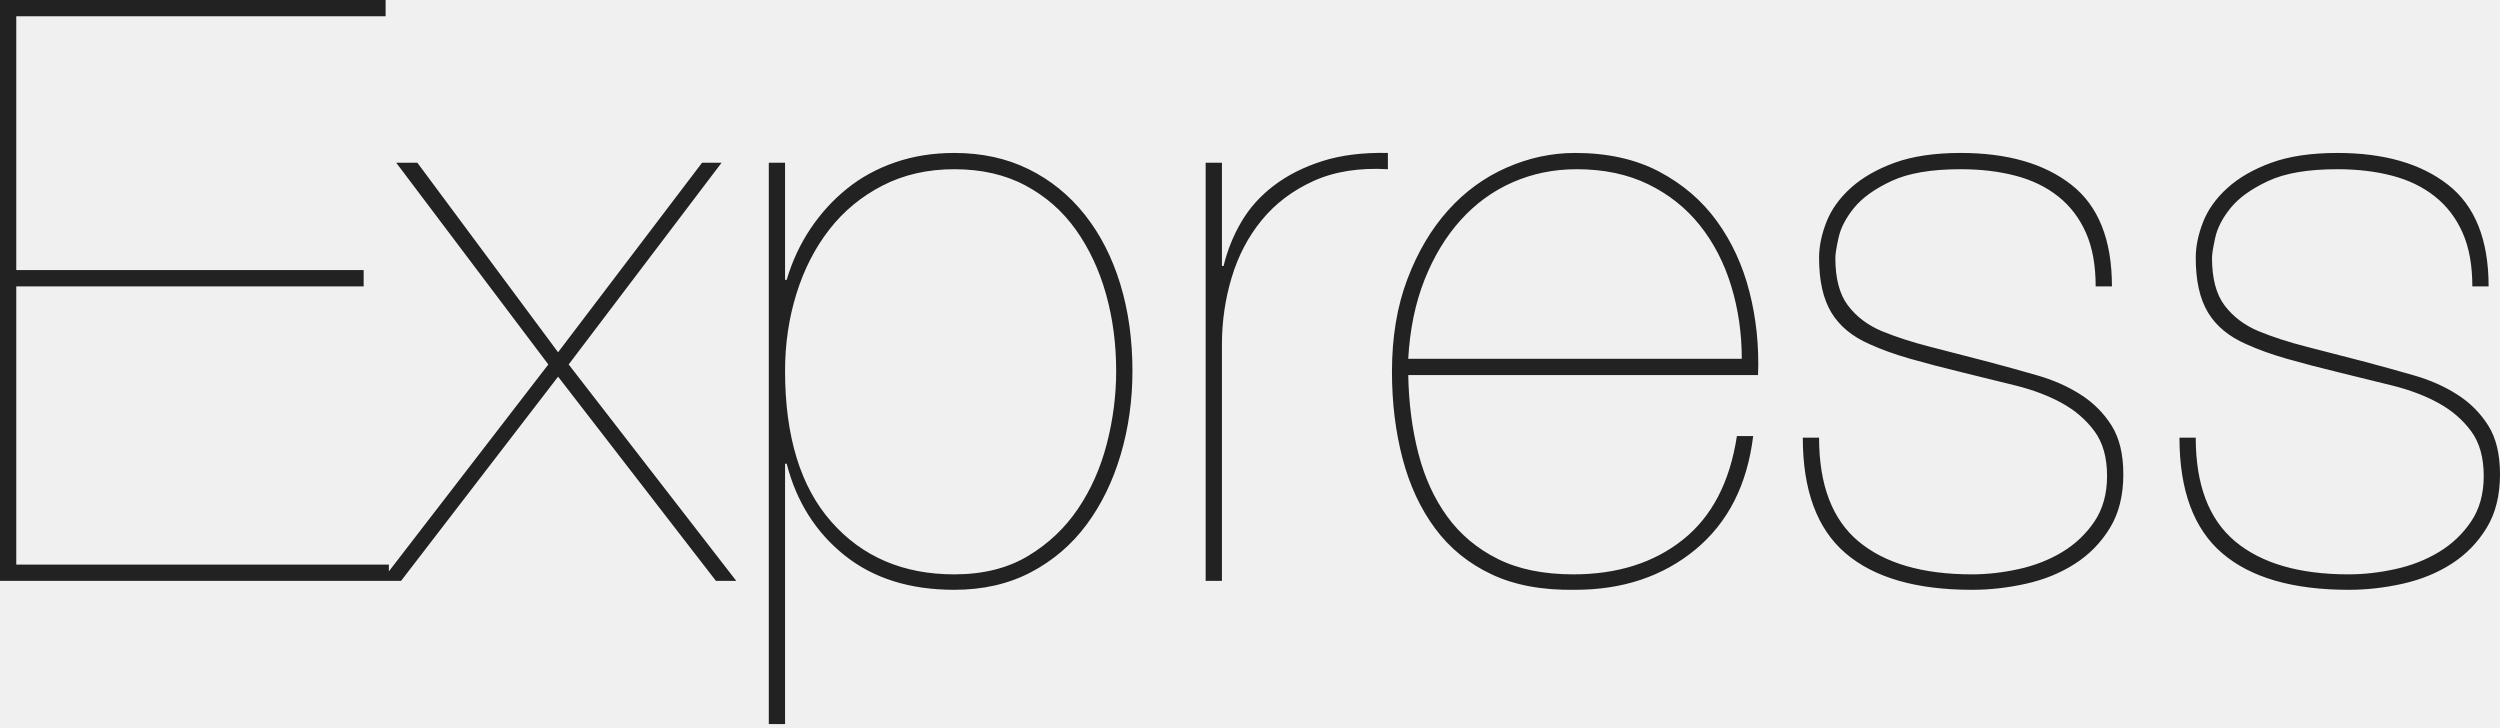
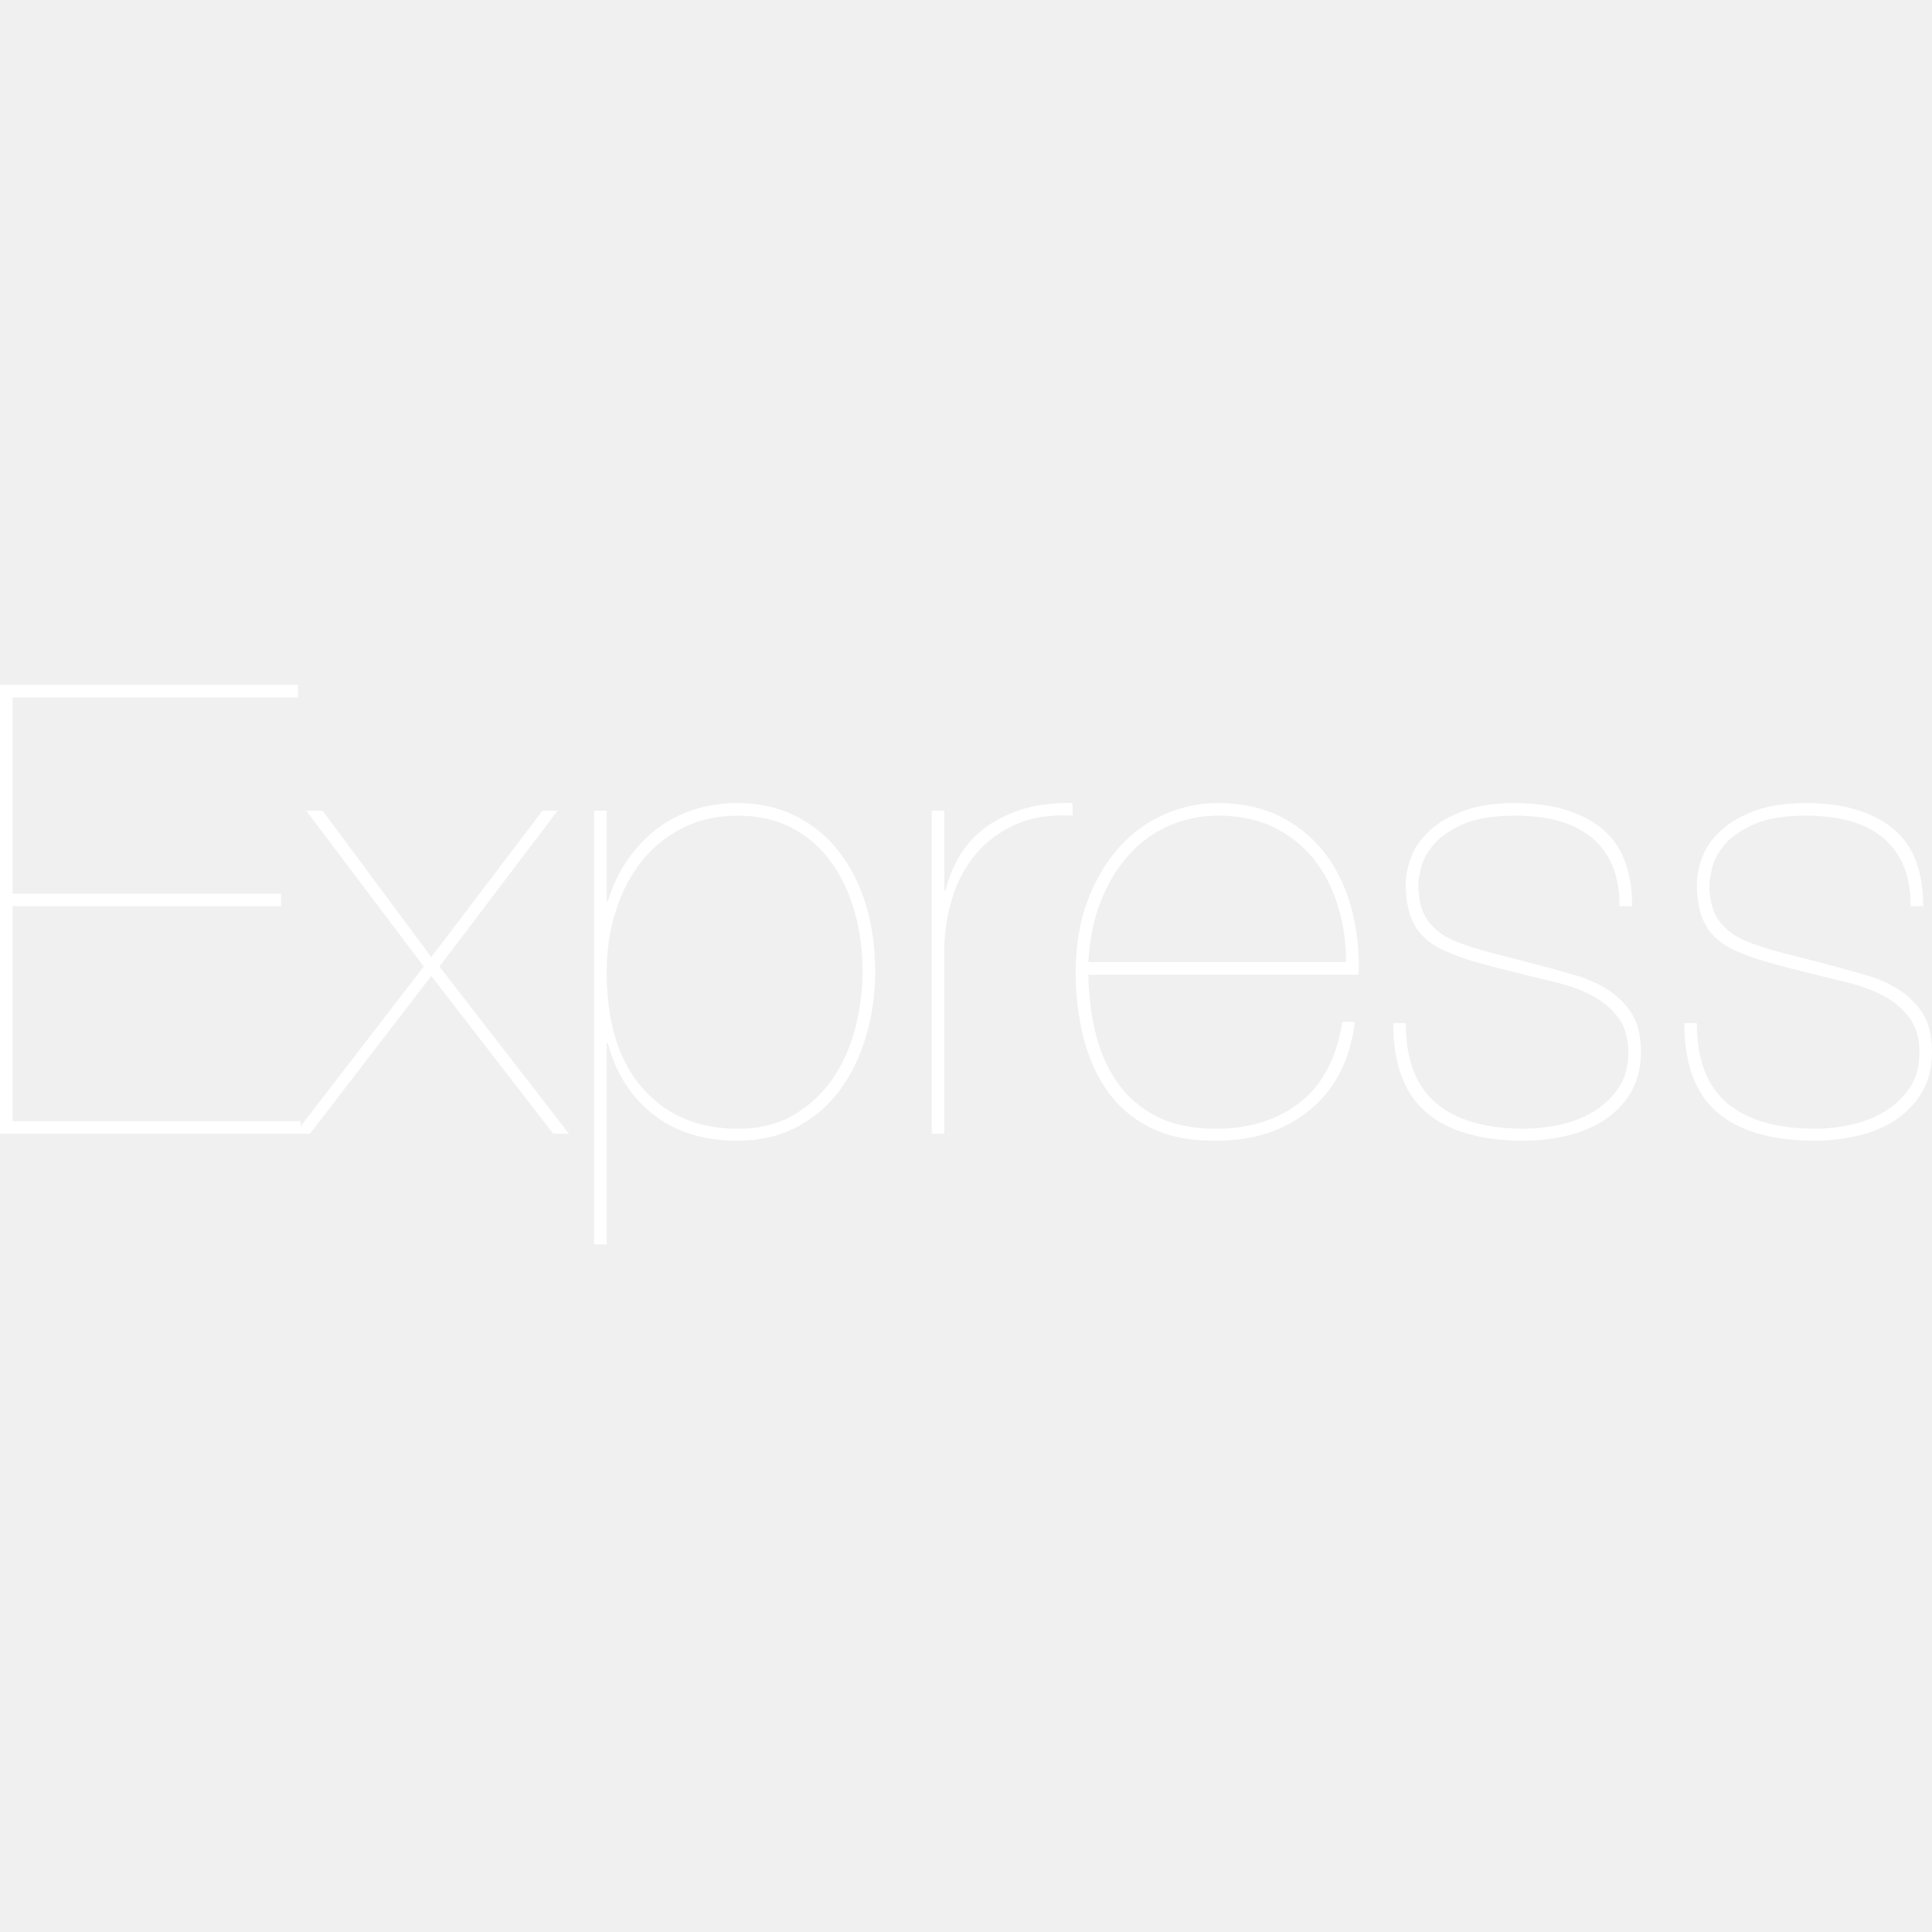
- <svg xmlns="http://www.w3.org/2000/svg" width="512px" height="149px" viewBox="0 0 512 149" version="1.1" preserveAspectRatio="xMidYMid">
+ <svg xmlns="http://www.w3.org/2000/svg" width="200px" height="200px" viewBox="0 0 512 149" version="1.1" preserveAspectRatio="xMidYMid">
  <g>
-     <path d="M3.332,115.629 L3.332,58.648 L74.476,58.648 L74.476,55.315 L3.332,55.315 L3.332,3.332 L78.974,3.332 L78.974,0 L-3.55271368e-15,0 L-3.55271368e-15,118.961 L79.641,118.961 L79.641,115.629 L3.332,115.629 L3.332,115.629 Z M143.787,33.322 L114.296,72.143 L85.472,33.322 L81.14,33.322 L112.297,74.642 L78.141,118.961 L82.14,118.961 L114.296,77.142 L146.619,118.961 L150.784,118.961 L116.462,74.642 L147.785,33.322 L143.787,33.322 L143.787,33.322 Z M160.781,148.285 L160.781,94.969 L161.114,94.969 C163.114,102.744 167.057,108.992 172.944,113.713 C178.831,118.434 186.328,120.794 195.436,120.794 C201.323,120.794 206.544,119.6 211.098,117.212 C215.652,114.824 219.456,111.575 222.511,107.465 C225.565,103.355 227.898,98.579 229.509,93.136 C231.119,87.694 231.925,81.973 231.925,75.975 C231.925,69.533 231.091,63.59 229.425,58.148 C227.759,52.705 225.343,47.984 222.178,43.986 C219.012,39.987 215.18,36.877 210.681,34.655 C206.183,32.434 201.101,31.323 195.436,31.323 C191.104,31.323 187.078,31.962 183.357,33.239 C179.636,34.517 176.332,36.321 173.444,38.654 C170.556,40.987 168.056,43.736 165.946,46.901 C163.836,50.067 162.225,53.538 161.114,57.315 L160.781,57.315 L160.781,33.322 L157.449,33.322 L157.449,148.285 L160.781,148.285 L160.781,148.285 Z M195.436,117.628 C184.995,117.628 176.609,114.046 170.278,106.882 C163.947,99.718 160.781,89.415 160.781,75.975 C160.781,70.421 161.559,65.145 163.114,60.147 C164.669,55.149 166.918,50.761 169.861,46.985 C172.805,43.208 176.443,40.209 180.774,37.988 C185.106,35.766 189.994,34.655 195.436,34.655 C200.99,34.655 205.85,35.766 210.015,37.988 C214.18,40.209 217.624,43.236 220.345,47.068 C223.066,50.9 225.121,55.288 226.51,60.23 C227.898,65.173 228.592,70.421 228.592,75.975 C228.592,80.974 227.954,85.944 226.676,90.887 C225.399,95.83 223.427,100.273 220.761,104.216 C218.096,108.159 214.68,111.38 210.515,113.88 C206.349,116.379 201.323,117.628 195.436,117.628 L195.436,117.628 L195.436,117.628 Z M250.252,118.961 L250.252,70.477 C250.252,65.812 250.918,61.258 252.251,56.815 C253.584,52.372 255.639,48.456 258.416,45.069 C261.193,41.681 264.719,39.015 268.996,37.071 C273.272,35.127 278.354,34.322 284.241,34.655 L284.241,31.323 C279.131,31.212 274.661,31.767 270.829,32.989 C266.996,34.211 263.692,35.877 260.915,37.988 C258.138,40.098 255.917,42.569 254.251,45.402 C252.584,48.234 251.363,51.261 250.585,54.482 L250.252,54.482 L250.252,33.322 L246.92,33.322 L246.92,118.961 L250.252,118.961 L250.252,118.961 Z M288.406,76.808 L360.049,76.808 C360.272,70.921 359.688,65.257 358.3,59.814 C356.912,54.371 354.69,49.539 351.636,45.319 C348.581,41.098 344.638,37.71 339.806,35.155 C334.974,32.6 329.226,31.323 322.562,31.323 C317.785,31.323 313.12,32.323 308.566,34.322 C304.012,36.322 300.013,39.237 296.57,43.069 C293.127,46.901 290.35,51.594 288.24,57.148 C286.129,62.702 285.074,69.033 285.074,76.142 C285.074,82.473 285.796,88.388 287.24,93.886 C288.684,99.384 290.905,104.161 293.904,108.215 C296.903,112.269 300.763,115.407 305.484,117.628 C310.205,119.85 315.897,120.905 322.562,120.794 C332.336,120.794 340.556,118.045 347.22,112.547 C353.885,107.048 357.828,99.301 359.05,89.304 L355.718,89.304 C354.274,98.746 350.58,105.827 344.638,110.547 C338.695,115.268 331.226,117.628 322.228,117.628 C316.119,117.628 310.954,116.573 306.733,114.463 C302.513,112.352 299.069,109.464 296.404,105.799 C293.738,102.133 291.766,97.829 290.489,92.886 C289.211,87.944 288.517,82.584 288.406,76.808 L288.406,76.808 L288.406,76.808 Z M356.717,73.476 L288.406,73.476 C288.739,67.478 289.85,62.091 291.738,57.315 C293.627,52.538 296.098,48.456 299.153,45.069 C302.207,41.681 305.762,39.098 309.816,37.321 C313.87,35.544 318.23,34.655 322.895,34.655 C328.449,34.655 333.336,35.683 337.557,37.738 C341.778,39.793 345.304,42.597 348.137,46.152 C350.969,49.706 353.107,53.844 354.551,58.564 C355.995,63.285 356.717,68.256 356.717,73.476 L356.717,73.476 L356.717,73.476 Z M429.194,58.648 L432.526,58.648 C432.526,49.095 429.749,42.153 424.195,37.821 C418.641,33.489 411.088,31.323 401.536,31.323 C396.204,31.323 391.706,31.99 388.04,33.322 C384.375,34.655 381.376,36.377 379.043,38.487 C376.711,40.598 375.045,42.93 374.045,45.485 C373.045,48.04 372.545,50.484 372.545,52.816 C372.545,57.481 373.378,61.202 375.045,63.979 C376.711,66.756 379.321,68.922 382.875,70.477 C385.319,71.588 388.096,72.587 391.206,73.476 C394.316,74.365 397.926,75.309 402.036,76.308 C405.701,77.197 409.311,78.086 412.866,78.974 C416.42,79.863 419.558,81.057 422.279,82.556 C425.001,84.056 427.222,85.972 428.944,88.305 C430.665,90.637 431.526,93.692 431.526,97.468 C431.526,101.134 430.665,104.244 428.944,106.799 C427.222,109.353 425.028,111.436 422.363,113.047 C419.697,114.657 416.725,115.823 413.449,116.545 C410.172,117.267 406.979,117.628 403.869,117.628 C393.761,117.628 386.013,115.379 380.626,110.881 C375.239,106.382 372.545,99.301 372.545,89.637 L369.213,89.637 C369.213,100.412 372.129,108.298 377.96,113.296 C383.792,118.295 392.428,120.794 403.869,120.794 C407.534,120.794 411.227,120.377 414.948,119.544 C418.669,118.711 422.002,117.351 424.945,115.462 C427.889,113.574 430.277,111.131 432.109,108.131 C433.942,105.132 434.858,101.467 434.858,97.135 C434.858,93.025 434.053,89.693 432.443,87.138 C430.832,84.584 428.722,82.473 426.111,80.807 C423.501,79.141 420.558,77.836 417.281,76.892 C414.004,75.947 410.7,75.031 407.367,74.143 C402.702,72.921 398.62,71.865 395.121,70.977 C391.623,70.088 388.374,69.033 385.375,67.811 C382.487,66.589 380.182,64.84 378.46,62.563 C376.738,60.286 375.878,57.037 375.878,52.816 C375.878,52.039 376.1,50.65 376.544,48.651 C376.988,46.651 378.044,44.624 379.71,42.569 C381.376,40.515 383.931,38.682 387.374,37.071 C390.817,35.461 395.538,34.655 401.536,34.655 C405.646,34.655 409.394,35.1 412.782,35.988 C416.17,36.877 419.086,38.293 421.529,40.237 C423.973,42.181 425.861,44.652 427.194,47.651 C428.527,50.65 429.194,54.316 429.194,58.648 L429.194,58.648 L429.194,58.648 Z M506.335,58.648 L509.667,58.648 C509.667,49.095 506.891,42.153 501.337,37.821 C495.783,33.489 488.23,31.323 478.678,31.323 C473.346,31.323 468.847,31.99 465.182,33.322 C461.516,34.655 458.517,36.377 456.185,38.487 C453.852,40.598 452.186,42.93 451.186,45.485 C450.187,48.04 449.687,50.484 449.687,52.816 C449.687,57.481 450.52,61.202 452.186,63.979 C453.852,66.756 456.463,68.922 460.017,70.477 C462.461,71.588 465.237,72.587 468.348,73.476 C471.458,74.365 475.068,75.309 479.177,76.308 C482.843,77.197 486.453,78.086 490.007,78.974 C493.562,79.863 496.699,81.057 499.421,82.556 C502.142,84.056 504.364,85.972 506.085,88.305 C507.807,90.637 508.668,93.692 508.668,97.468 C508.668,101.134 507.807,104.244 506.085,106.799 C504.364,109.353 502.17,111.436 499.504,113.047 C496.838,114.657 493.867,115.823 490.59,116.545 C487.314,117.267 484.12,117.628 481.01,117.628 C470.902,117.628 463.155,115.379 457.768,110.881 C452.38,106.382 449.687,99.301 449.687,89.637 L446.355,89.637 C446.355,100.412 449.27,108.298 455.102,113.296 C460.933,118.295 469.569,120.794 481.01,120.794 C484.676,120.794 488.369,120.377 492.09,119.544 C495.811,118.711 499.143,117.351 502.087,115.462 C505.03,113.574 507.418,111.131 509.251,108.131 C511.084,105.132 512,101.467 512,97.135 C512,93.025 511.195,89.693 509.584,87.138 C507.974,84.584 505.863,82.473 503.253,80.807 C500.643,79.141 497.699,77.836 494.422,76.892 C491.146,75.947 487.841,75.031 484.509,74.143 C479.844,72.921 475.762,71.865 472.263,70.977 C468.764,70.088 465.515,69.033 462.516,67.811 C459.628,66.589 457.323,64.84 455.602,62.563 C453.88,60.286 453.019,57.037 453.019,52.816 C453.019,52.039 453.241,50.65 453.686,48.651 C454.13,46.651 455.185,44.624 456.851,42.569 C458.517,40.515 461.072,38.682 464.515,37.071 C467.959,35.461 472.679,34.655 478.678,34.655 C482.787,34.655 486.536,35.1 489.924,35.988 C493.312,36.877 496.227,38.293 498.671,40.237 C501.115,42.181 503.003,44.652 504.336,47.651 C505.669,50.65 506.335,54.316 506.335,58.648 L506.335,58.648 L506.335,58.648 Z" fill="#222222" />
+     <path d="M3.332,115.629 L3.332,58.648 L74.476,58.648 L74.476,55.315 L3.332,55.315 L3.332,3.332 L78.974,3.332 L78.974,0 L-3.55271368e-15,0 L-3.55271368e-15,118.961 L79.641,118.961 L79.641,115.629 L3.332,115.629 L3.332,115.629 Z M143.787,33.322 L114.296,72.143 L85.472,33.322 L81.14,33.322 L112.297,74.642 L78.141,118.961 L82.14,118.961 L114.296,77.142 L146.619,118.961 L150.784,118.961 L116.462,74.642 L147.785,33.322 L143.787,33.322 L143.787,33.322 Z M160.781,148.285 L160.781,94.969 L161.114,94.969 C163.114,102.744 167.057,108.992 172.944,113.713 C178.831,118.434 186.328,120.794 195.436,120.794 C201.323,120.794 206.544,119.6 211.098,117.212 C215.652,114.824 219.456,111.575 222.511,107.465 C225.565,103.355 227.898,98.579 229.509,93.136 C231.119,87.694 231.925,81.973 231.925,75.975 C231.925,69.533 231.091,63.59 229.425,58.148 C227.759,52.705 225.343,47.984 222.178,43.986 C219.012,39.987 215.18,36.877 210.681,34.655 C206.183,32.434 201.101,31.323 195.436,31.323 C191.104,31.323 187.078,31.962 183.357,33.239 C179.636,34.517 176.332,36.321 173.444,38.654 C170.556,40.987 168.056,43.736 165.946,46.901 C163.836,50.067 162.225,53.538 161.114,57.315 L160.781,57.315 L160.781,33.322 L157.449,33.322 L157.449,148.285 L160.781,148.285 L160.781,148.285 Z M195.436,117.628 C184.995,117.628 176.609,114.046 170.278,106.882 C163.947,99.718 160.781,89.415 160.781,75.975 C160.781,70.421 161.559,65.145 163.114,60.147 C164.669,55.149 166.918,50.761 169.861,46.985 C172.805,43.208 176.443,40.209 180.774,37.988 C185.106,35.766 189.994,34.655 195.436,34.655 C200.99,34.655 205.85,35.766 210.015,37.988 C214.18,40.209 217.624,43.236 220.345,47.068 C223.066,50.9 225.121,55.288 226.51,60.23 C227.898,65.173 228.592,70.421 228.592,75.975 C228.592,80.974 227.954,85.944 226.676,90.887 C225.399,95.83 223.427,100.273 220.761,104.216 C218.096,108.159 214.68,111.38 210.515,113.88 C206.349,116.379 201.323,117.628 195.436,117.628 L195.436,117.628 L195.436,117.628 Z M250.252,118.961 L250.252,70.477 C250.252,65.812 250.918,61.258 252.251,56.815 C253.584,52.372 255.639,48.456 258.416,45.069 C261.193,41.681 264.719,39.015 268.996,37.071 C273.272,35.127 278.354,34.322 284.241,34.655 L284.241,31.323 C279.131,31.212 274.661,31.767 270.829,32.989 C266.996,34.211 263.692,35.877 260.915,37.988 C258.138,40.098 255.917,42.569 254.251,45.402 C252.584,48.234 251.363,51.261 250.585,54.482 L250.252,54.482 L250.252,33.322 L246.92,33.322 L246.92,118.961 L250.252,118.961 L250.252,118.961 Z M288.406,76.808 L360.049,76.808 C360.272,70.921 359.688,65.257 358.3,59.814 C356.912,54.371 354.69,49.539 351.636,45.319 C348.581,41.098 344.638,37.71 339.806,35.155 C334.974,32.6 329.226,31.323 322.562,31.323 C317.785,31.323 313.12,32.323 308.566,34.322 C304.012,36.322 300.013,39.237 296.57,43.069 C293.127,46.901 290.35,51.594 288.24,57.148 C286.129,62.702 285.074,69.033 285.074,76.142 C285.074,82.473 285.796,88.388 287.24,93.886 C288.684,99.384 290.905,104.161 293.904,108.215 C296.903,112.269 300.763,115.407 305.484,117.628 C310.205,119.85 315.897,120.905 322.562,120.794 C332.336,120.794 340.556,118.045 347.22,112.547 C353.885,107.048 357.828,99.301 359.05,89.304 L355.718,89.304 C354.274,98.746 350.58,105.827 344.638,110.547 C338.695,115.268 331.226,117.628 322.228,117.628 C316.119,117.628 310.954,116.573 306.733,114.463 C302.513,112.352 299.069,109.464 296.404,105.799 C293.738,102.133 291.766,97.829 290.489,92.886 C289.211,87.944 288.517,82.584 288.406,76.808 L288.406,76.808 L288.406,76.808 Z M356.717,73.476 L288.406,73.476 C288.739,67.478 289.85,62.091 291.738,57.315 C293.627,52.538 296.098,48.456 299.153,45.069 C302.207,41.681 305.762,39.098 309.816,37.321 C313.87,35.544 318.23,34.655 322.895,34.655 C328.449,34.655 333.336,35.683 337.557,37.738 C341.778,39.793 345.304,42.597 348.137,46.152 C350.969,49.706 353.107,53.844 354.551,58.564 C355.995,63.285 356.717,68.256 356.717,73.476 L356.717,73.476 L356.717,73.476 Z M429.194,58.648 L432.526,58.648 C432.526,49.095 429.749,42.153 424.195,37.821 C418.641,33.489 411.088,31.323 401.536,31.323 C396.204,31.323 391.706,31.99 388.04,33.322 C384.375,34.655 381.376,36.377 379.043,38.487 C376.711,40.598 375.045,42.93 374.045,45.485 C373.045,48.04 372.545,50.484 372.545,52.816 C372.545,57.481 373.378,61.202 375.045,63.979 C376.711,66.756 379.321,68.922 382.875,70.477 C385.319,71.588 388.096,72.587 391.206,73.476 C394.316,74.365 397.926,75.309 402.036,76.308 C405.701,77.197 409.311,78.086 412.866,78.974 C416.42,79.863 419.558,81.057 422.279,82.556 C425.001,84.056 427.222,85.972 428.944,88.305 C430.665,90.637 431.526,93.692 431.526,97.468 C431.526,101.134 430.665,104.244 428.944,106.799 C427.222,109.353 425.028,111.436 422.363,113.047 C419.697,114.657 416.725,115.823 413.449,116.545 C410.172,117.267 406.979,117.628 403.869,117.628 C393.761,117.628 386.013,115.379 380.626,110.881 C375.239,106.382 372.545,99.301 372.545,89.637 L369.213,89.637 C369.213,100.412 372.129,108.298 377.96,113.296 C383.792,118.295 392.428,120.794 403.869,120.794 C407.534,120.794 411.227,120.377 414.948,119.544 C418.669,118.711 422.002,117.351 424.945,115.462 C427.889,113.574 430.277,111.131 432.109,108.131 C433.942,105.132 434.858,101.467 434.858,97.135 C434.858,93.025 434.053,89.693 432.443,87.138 C430.832,84.584 428.722,82.473 426.111,80.807 C423.501,79.141 420.558,77.836 417.281,76.892 C414.004,75.947 410.7,75.031 407.367,74.143 C402.702,72.921 398.62,71.865 395.121,70.977 C391.623,70.088 388.374,69.033 385.375,67.811 C382.487,66.589 380.182,64.84 378.46,62.563 C376.738,60.286 375.878,57.037 375.878,52.816 C375.878,52.039 376.1,50.65 376.544,48.651 C376.988,46.651 378.044,44.624 379.71,42.569 C381.376,40.515 383.931,38.682 387.374,37.071 C390.817,35.461 395.538,34.655 401.536,34.655 C405.646,34.655 409.394,35.1 412.782,35.988 C416.17,36.877 419.086,38.293 421.529,40.237 C423.973,42.181 425.861,44.652 427.194,47.651 C428.527,50.65 429.194,54.316 429.194,58.648 L429.194,58.648 L429.194,58.648 Z M506.335,58.648 L509.667,58.648 C509.667,49.095 506.891,42.153 501.337,37.821 C495.783,33.489 488.23,31.323 478.678,31.323 C473.346,31.323 468.847,31.99 465.182,33.322 C461.516,34.655 458.517,36.377 456.185,38.487 C453.852,40.598 452.186,42.93 451.186,45.485 C450.187,48.04 449.687,50.484 449.687,52.816 C449.687,57.481 450.52,61.202 452.186,63.979 C453.852,66.756 456.463,68.922 460.017,70.477 C462.461,71.588 465.237,72.587 468.348,73.476 C471.458,74.365 475.068,75.309 479.177,76.308 C482.843,77.197 486.453,78.086 490.007,78.974 C493.562,79.863 496.699,81.057 499.421,82.556 C502.142,84.056 504.364,85.972 506.085,88.305 C507.807,90.637 508.668,93.692 508.668,97.468 C508.668,101.134 507.807,104.244 506.085,106.799 C504.364,109.353 502.17,111.436 499.504,113.047 C496.838,114.657 493.867,115.823 490.59,116.545 C487.314,117.267 484.12,117.628 481.01,117.628 C470.902,117.628 463.155,115.379 457.768,110.881 C452.38,106.382 449.687,99.301 449.687,89.637 L446.355,89.637 C446.355,100.412 449.27,108.298 455.102,113.296 C460.933,118.295 469.569,120.794 481.01,120.794 C484.676,120.794 488.369,120.377 492.09,119.544 C495.811,118.711 499.143,117.351 502.087,115.462 C505.03,113.574 507.418,111.131 509.251,108.131 C511.084,105.132 512,101.467 512,97.135 C512,93.025 511.195,89.693 509.584,87.138 C507.974,84.584 505.863,82.473 503.253,80.807 C500.643,79.141 497.699,77.836 494.422,76.892 C491.146,75.947 487.841,75.031 484.509,74.143 C479.844,72.921 475.762,71.865 472.263,70.977 C468.764,70.088 465.515,69.033 462.516,67.811 C459.628,66.589 457.323,64.84 455.602,62.563 C453.88,60.286 453.019,57.037 453.019,52.816 C453.019,52.039 453.241,50.65 453.686,48.651 C454.13,46.651 455.185,44.624 456.851,42.569 C458.517,40.515 461.072,38.682 464.515,37.071 C467.959,35.461 472.679,34.655 478.678,34.655 C482.787,34.655 486.536,35.1 489.924,35.988 C493.312,36.877 496.227,38.293 498.671,40.237 C501.115,42.181 503.003,44.652 504.336,47.651 C505.669,50.65 506.335,54.316 506.335,58.648 L506.335,58.648 L506.335,58.648 Z" fill="white" />
  </g>
</svg>
